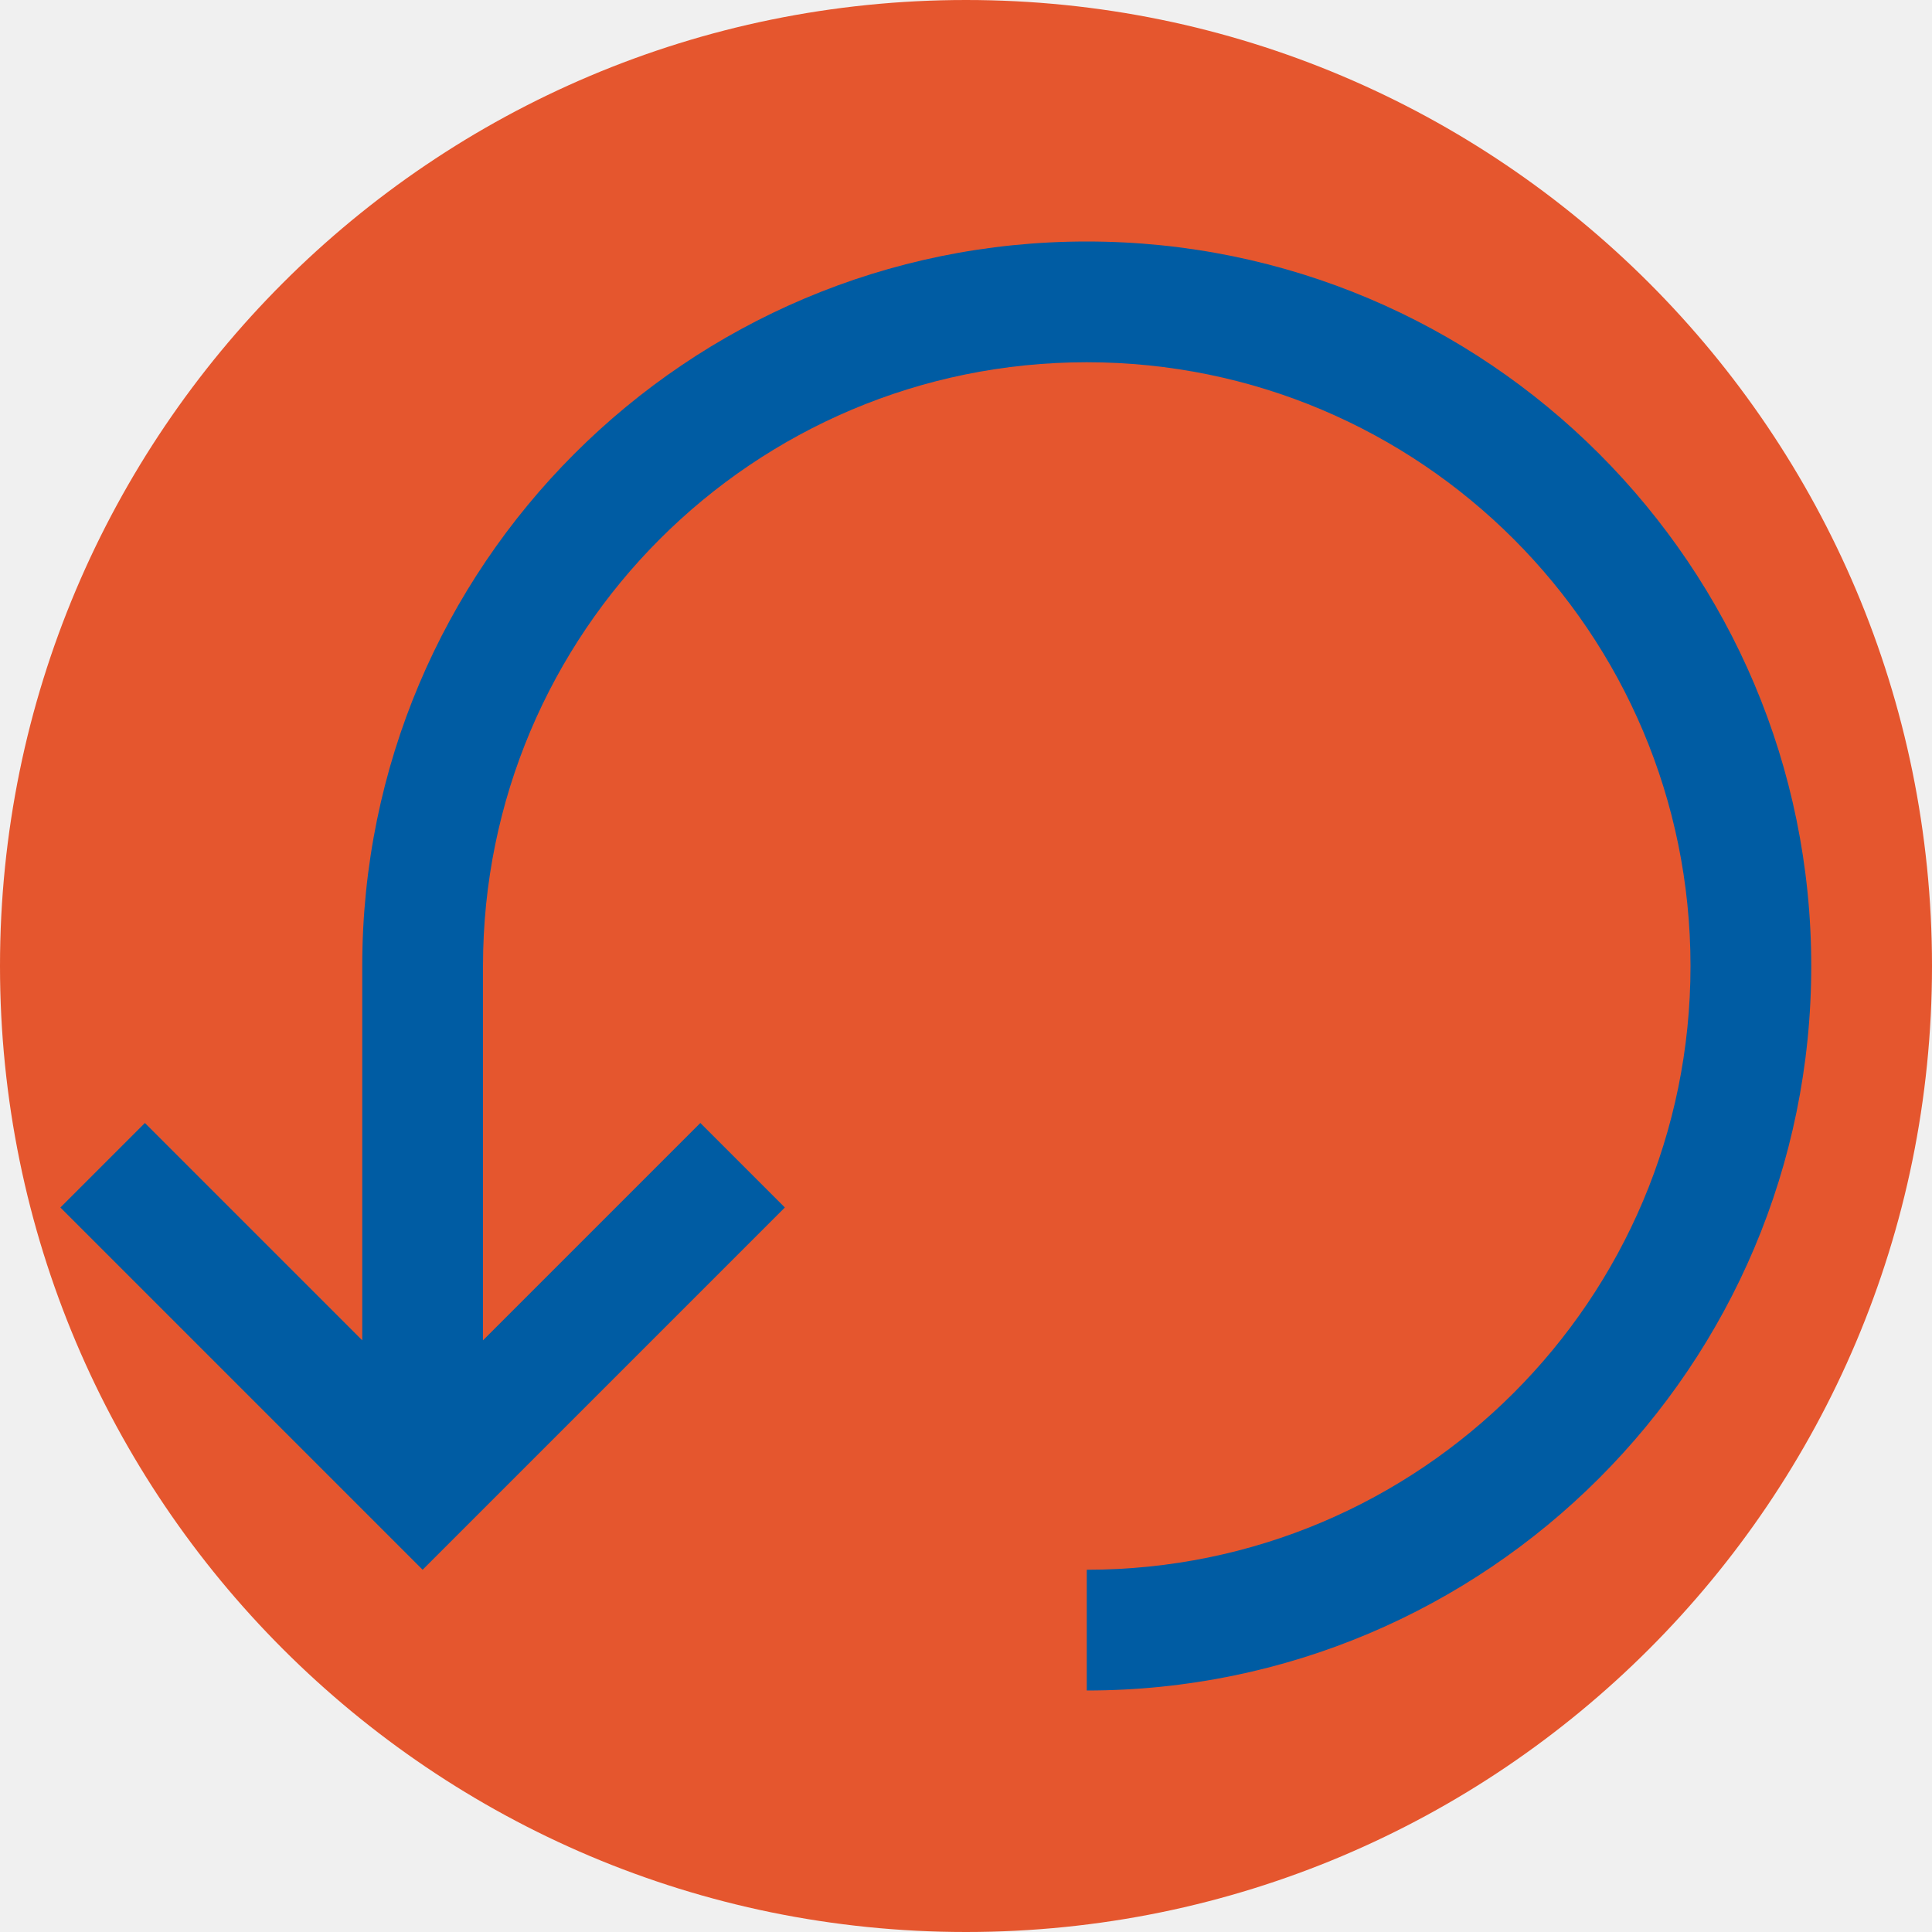
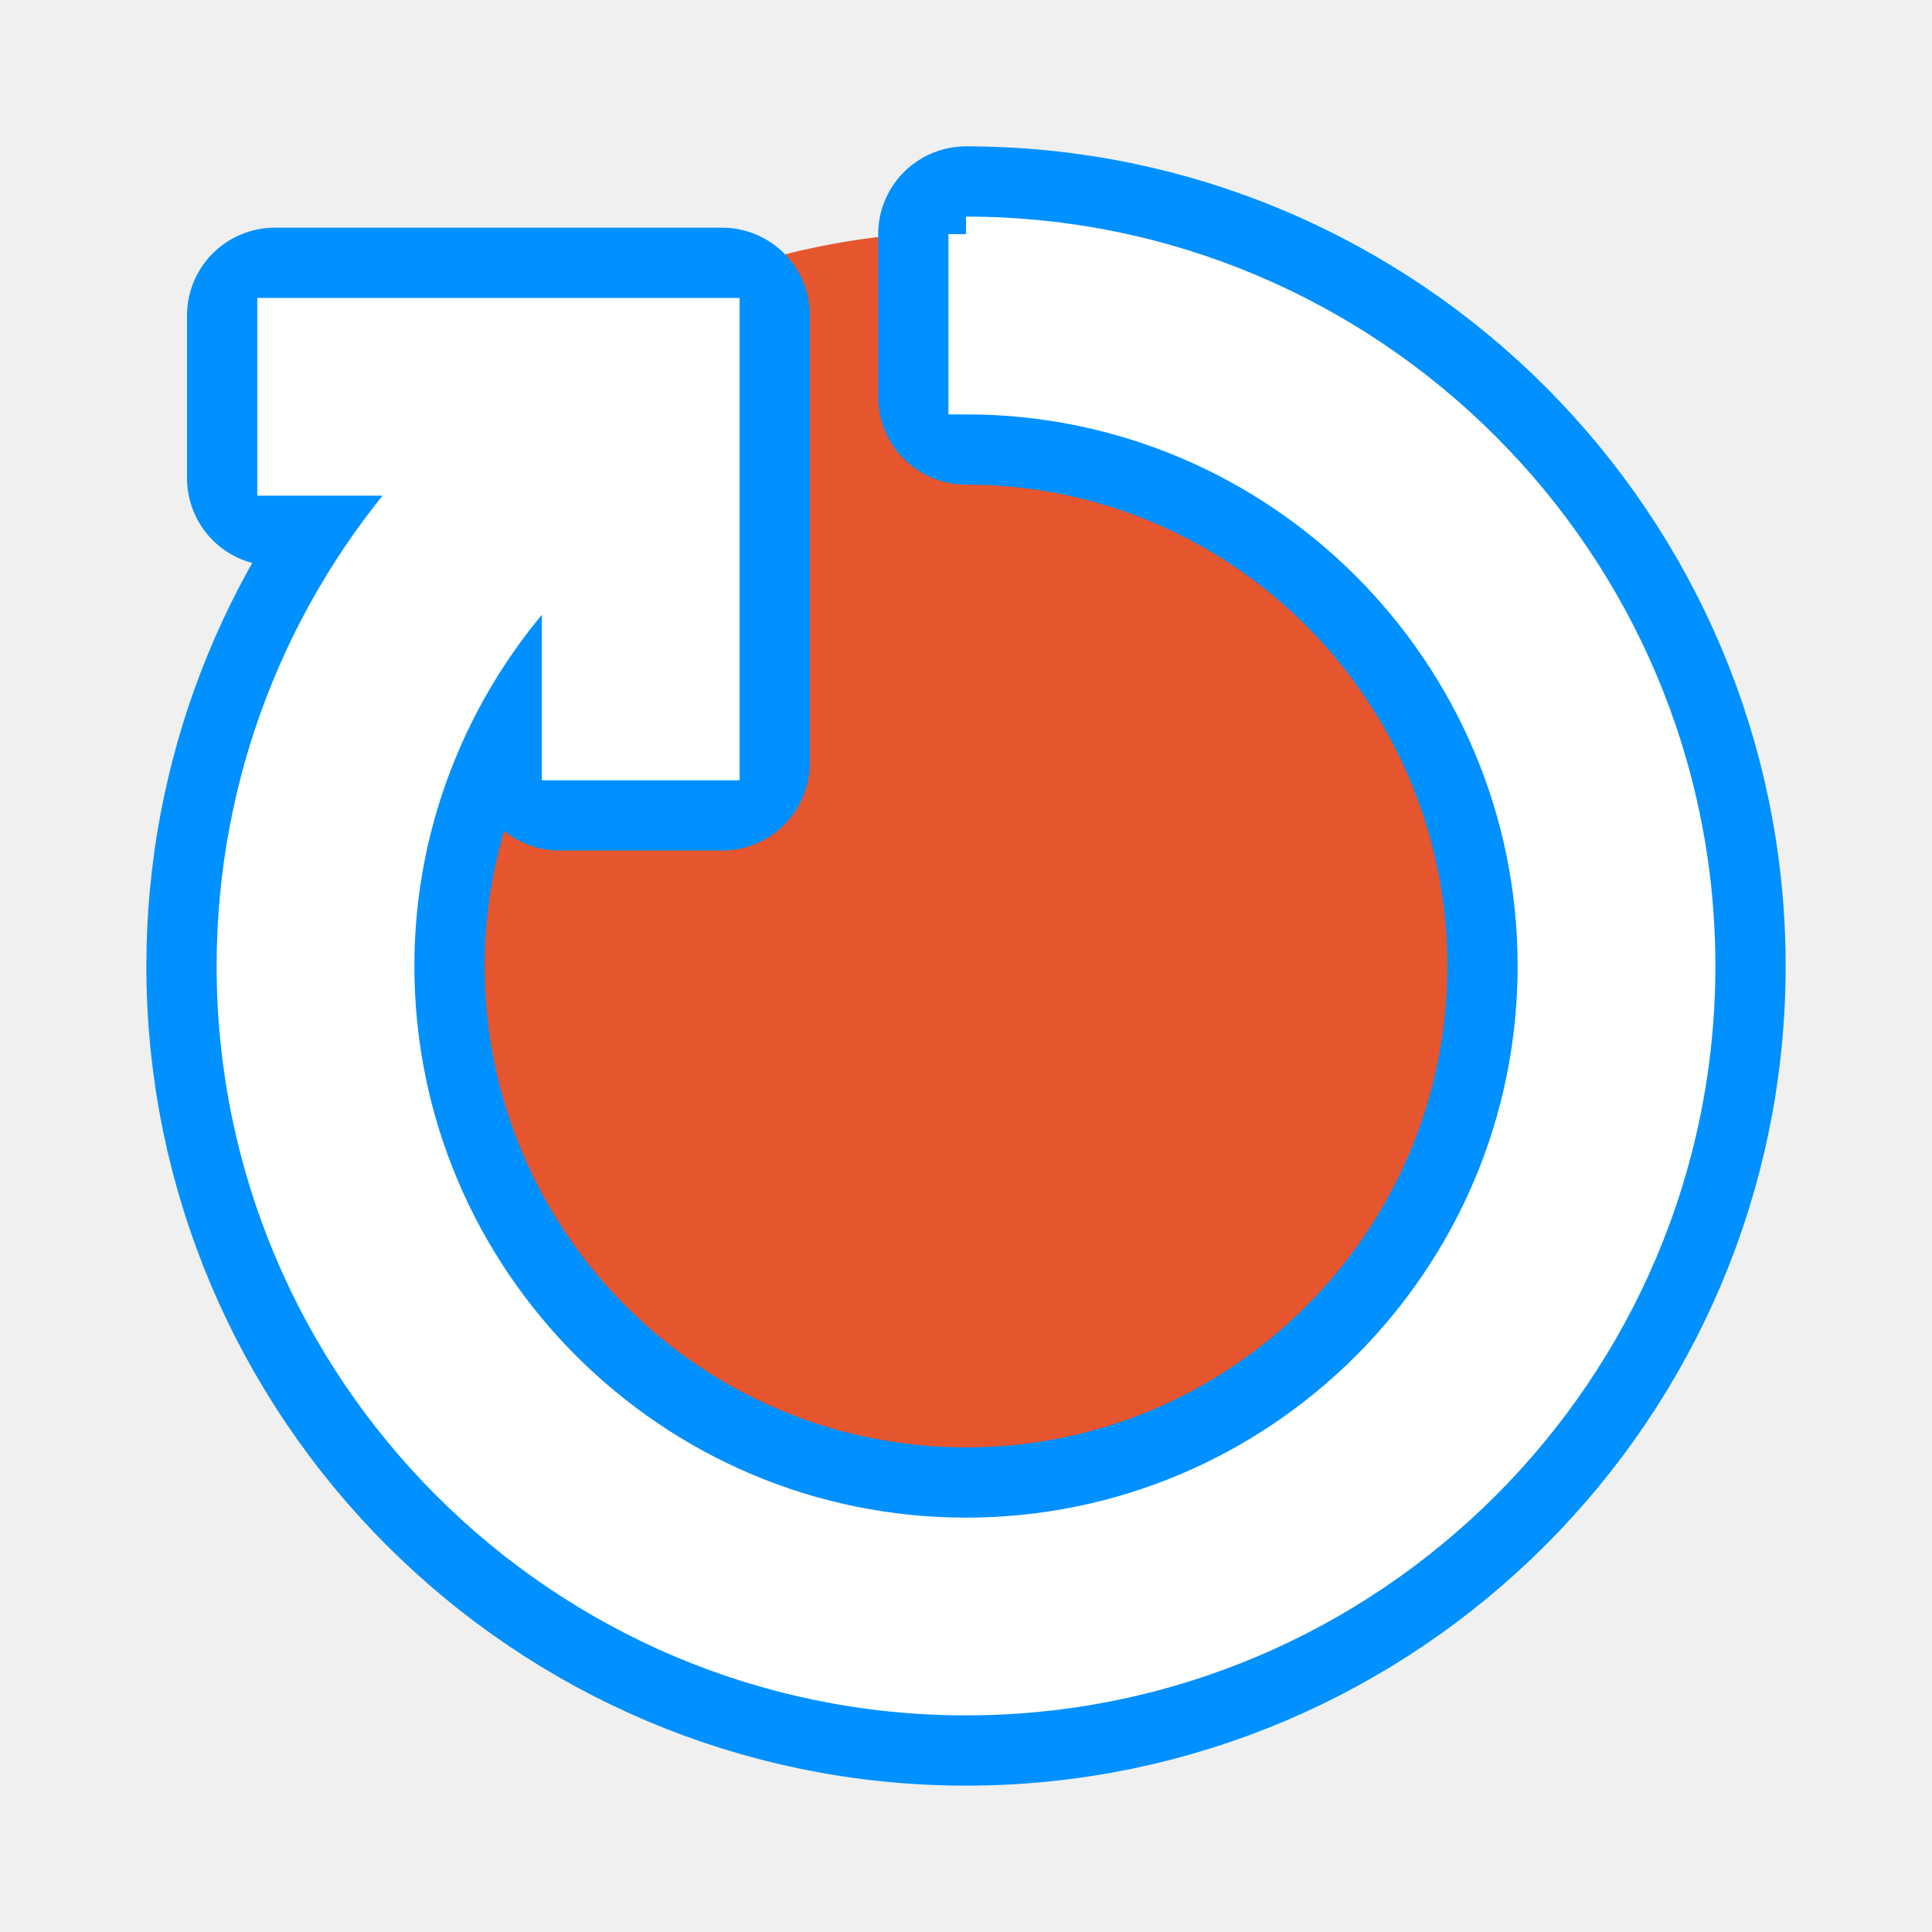
- <svg xmlns="http://www.w3.org/2000/svg" fill="#005ca3" width="800px" height="800px" viewBox="0 0 32.00 32.00" id="icon" stroke="#005ca3" stroke-width="0">
-   <g id="SVGRepo_bgCarrier" stroke-width="0" transform="translate(0,0), scale(1)">
-     <rect x="0" y="0" width="32.00" height="32.00" rx="16" fill="#e5562e" strokewidth="0" />
+ <svg xmlns="http://www.w3.org/2000/svg" fill="#ffffff" width="800px" height="800px" viewBox="-307.2 -307.2 2534.40 2534.40" stroke="#ffffff" stroke-width="46.08">
+   <g id="SVGRepo_bgCarrier" stroke-width="0" transform="translate(230.4,230.4), scale(0.76)">
+     <rect x="-307.2" y="-307.2" width="2534.40" height="2534.40" rx="1267.2" fill="#e5562e" strokewidth="0" />
  </g>
-   <g id="SVGRepo_tracerCarrier" stroke-linecap="round" stroke-linejoin="round" />
+   <g id="SVGRepo_tracerCarrier" stroke-linecap="round" stroke-linejoin="round" stroke="#0090ff" stroke-width="230.4">
+     <path d="M960 0v213.333c411.627 0 746.667 334.934 746.667 746.667S1371.627 1706.667 960 1706.667 213.333 1371.733 213.333 960c0-197.013 78.4-382.507 213.334-520.747v254.08H640V106.667H53.333V320h191.04C88.64 494.08 0 720.96 0 960c0 529.28 430.613 960 960 960s960-430.72 960-960S1489.387 0 960 0" fill-rule="evenodd" />
+   </g>
  <g id="SVGRepo_iconCarrier">
-     <defs>
-       <style>.cls-1{fill:none;}</style>
-     </defs>
-     <path d="M18,28A12,12,0,1,0,6,16v6.2L2.4,18.6,1,20l6,6,6-6-1.4-1.4L8,22.2V16H8A10,10,0,1,1,18,26Z" />
-     <rect id="_Transparent_Rectangle_" data-name="&lt;Transparent Rectangle&gt;" class="cls-1" width="32" height="32" />
+     <path d="M960 0v213.333c411.627 0 746.667 334.934 746.667 746.667S1371.627 1706.667 960 1706.667 213.333 1371.733 213.333 960c0-197.013 78.4-382.507 213.334-520.747v254.08H640V106.667H53.333V320h191.04C88.64 494.08 0 720.96 0 960c0 529.28 430.613 960 960 960s960-430.72 960-960S1489.387 0 960 0" fill-rule="evenodd" />
  </g>
</svg>
